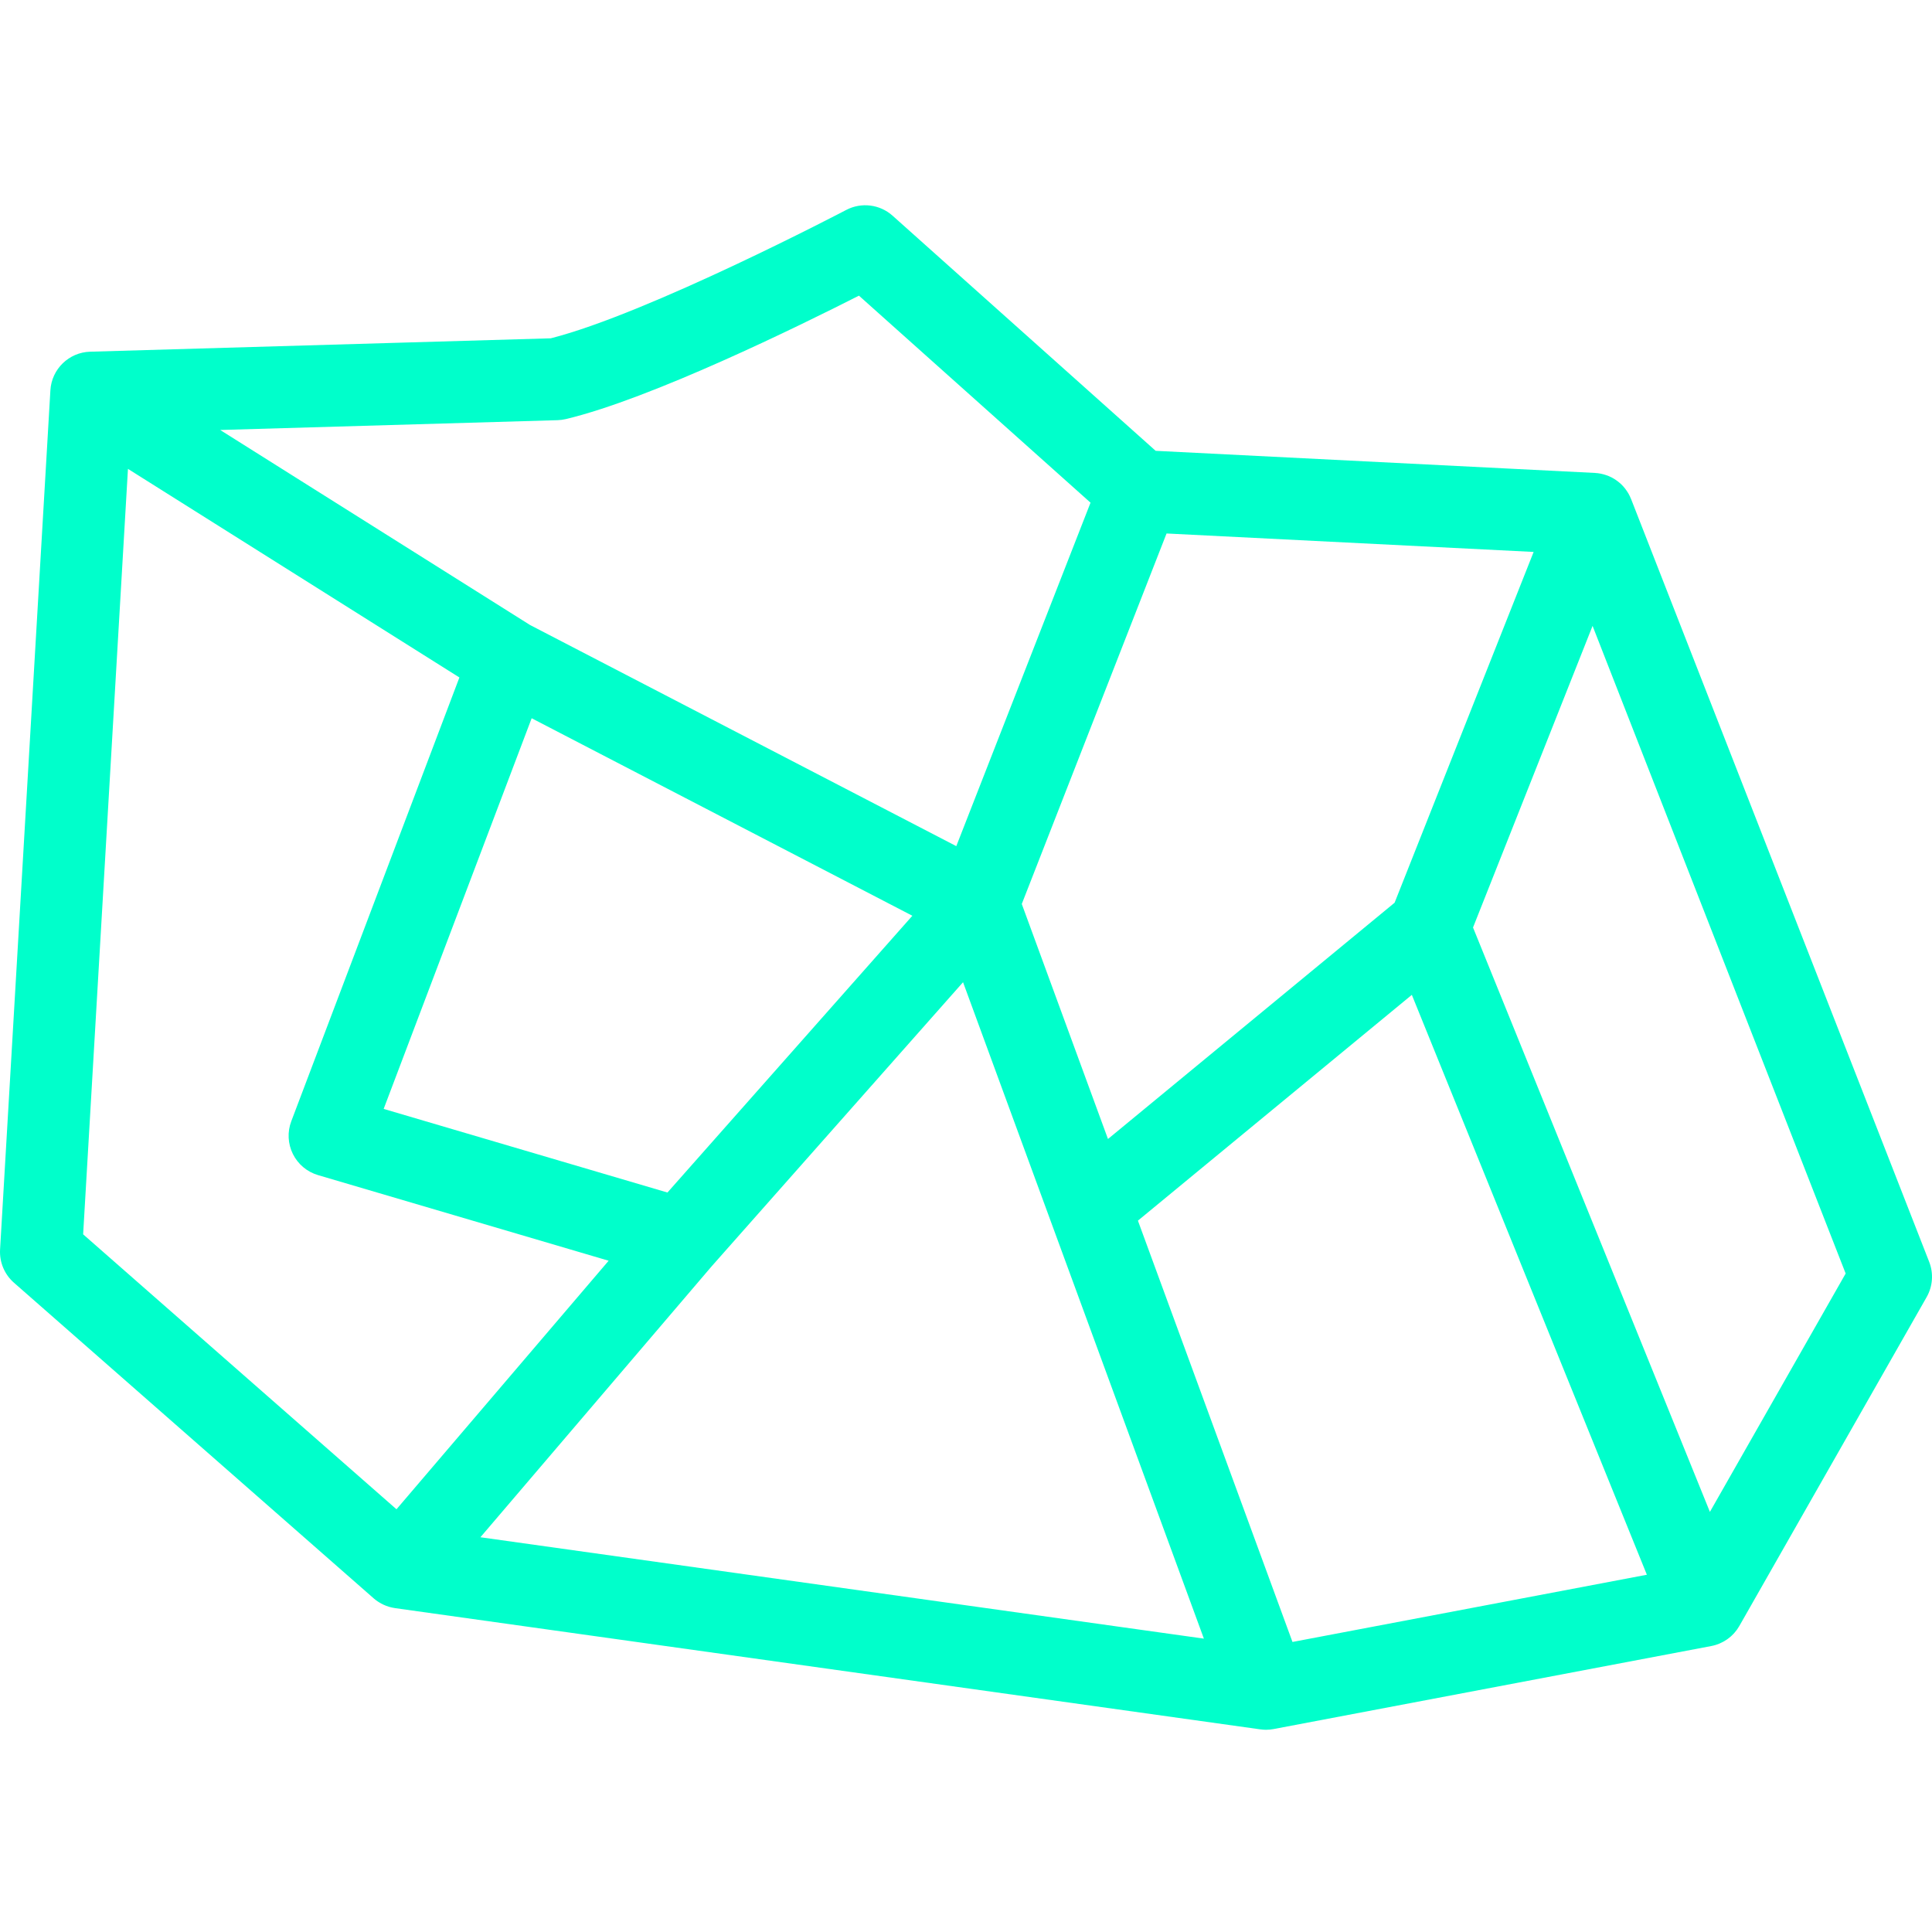
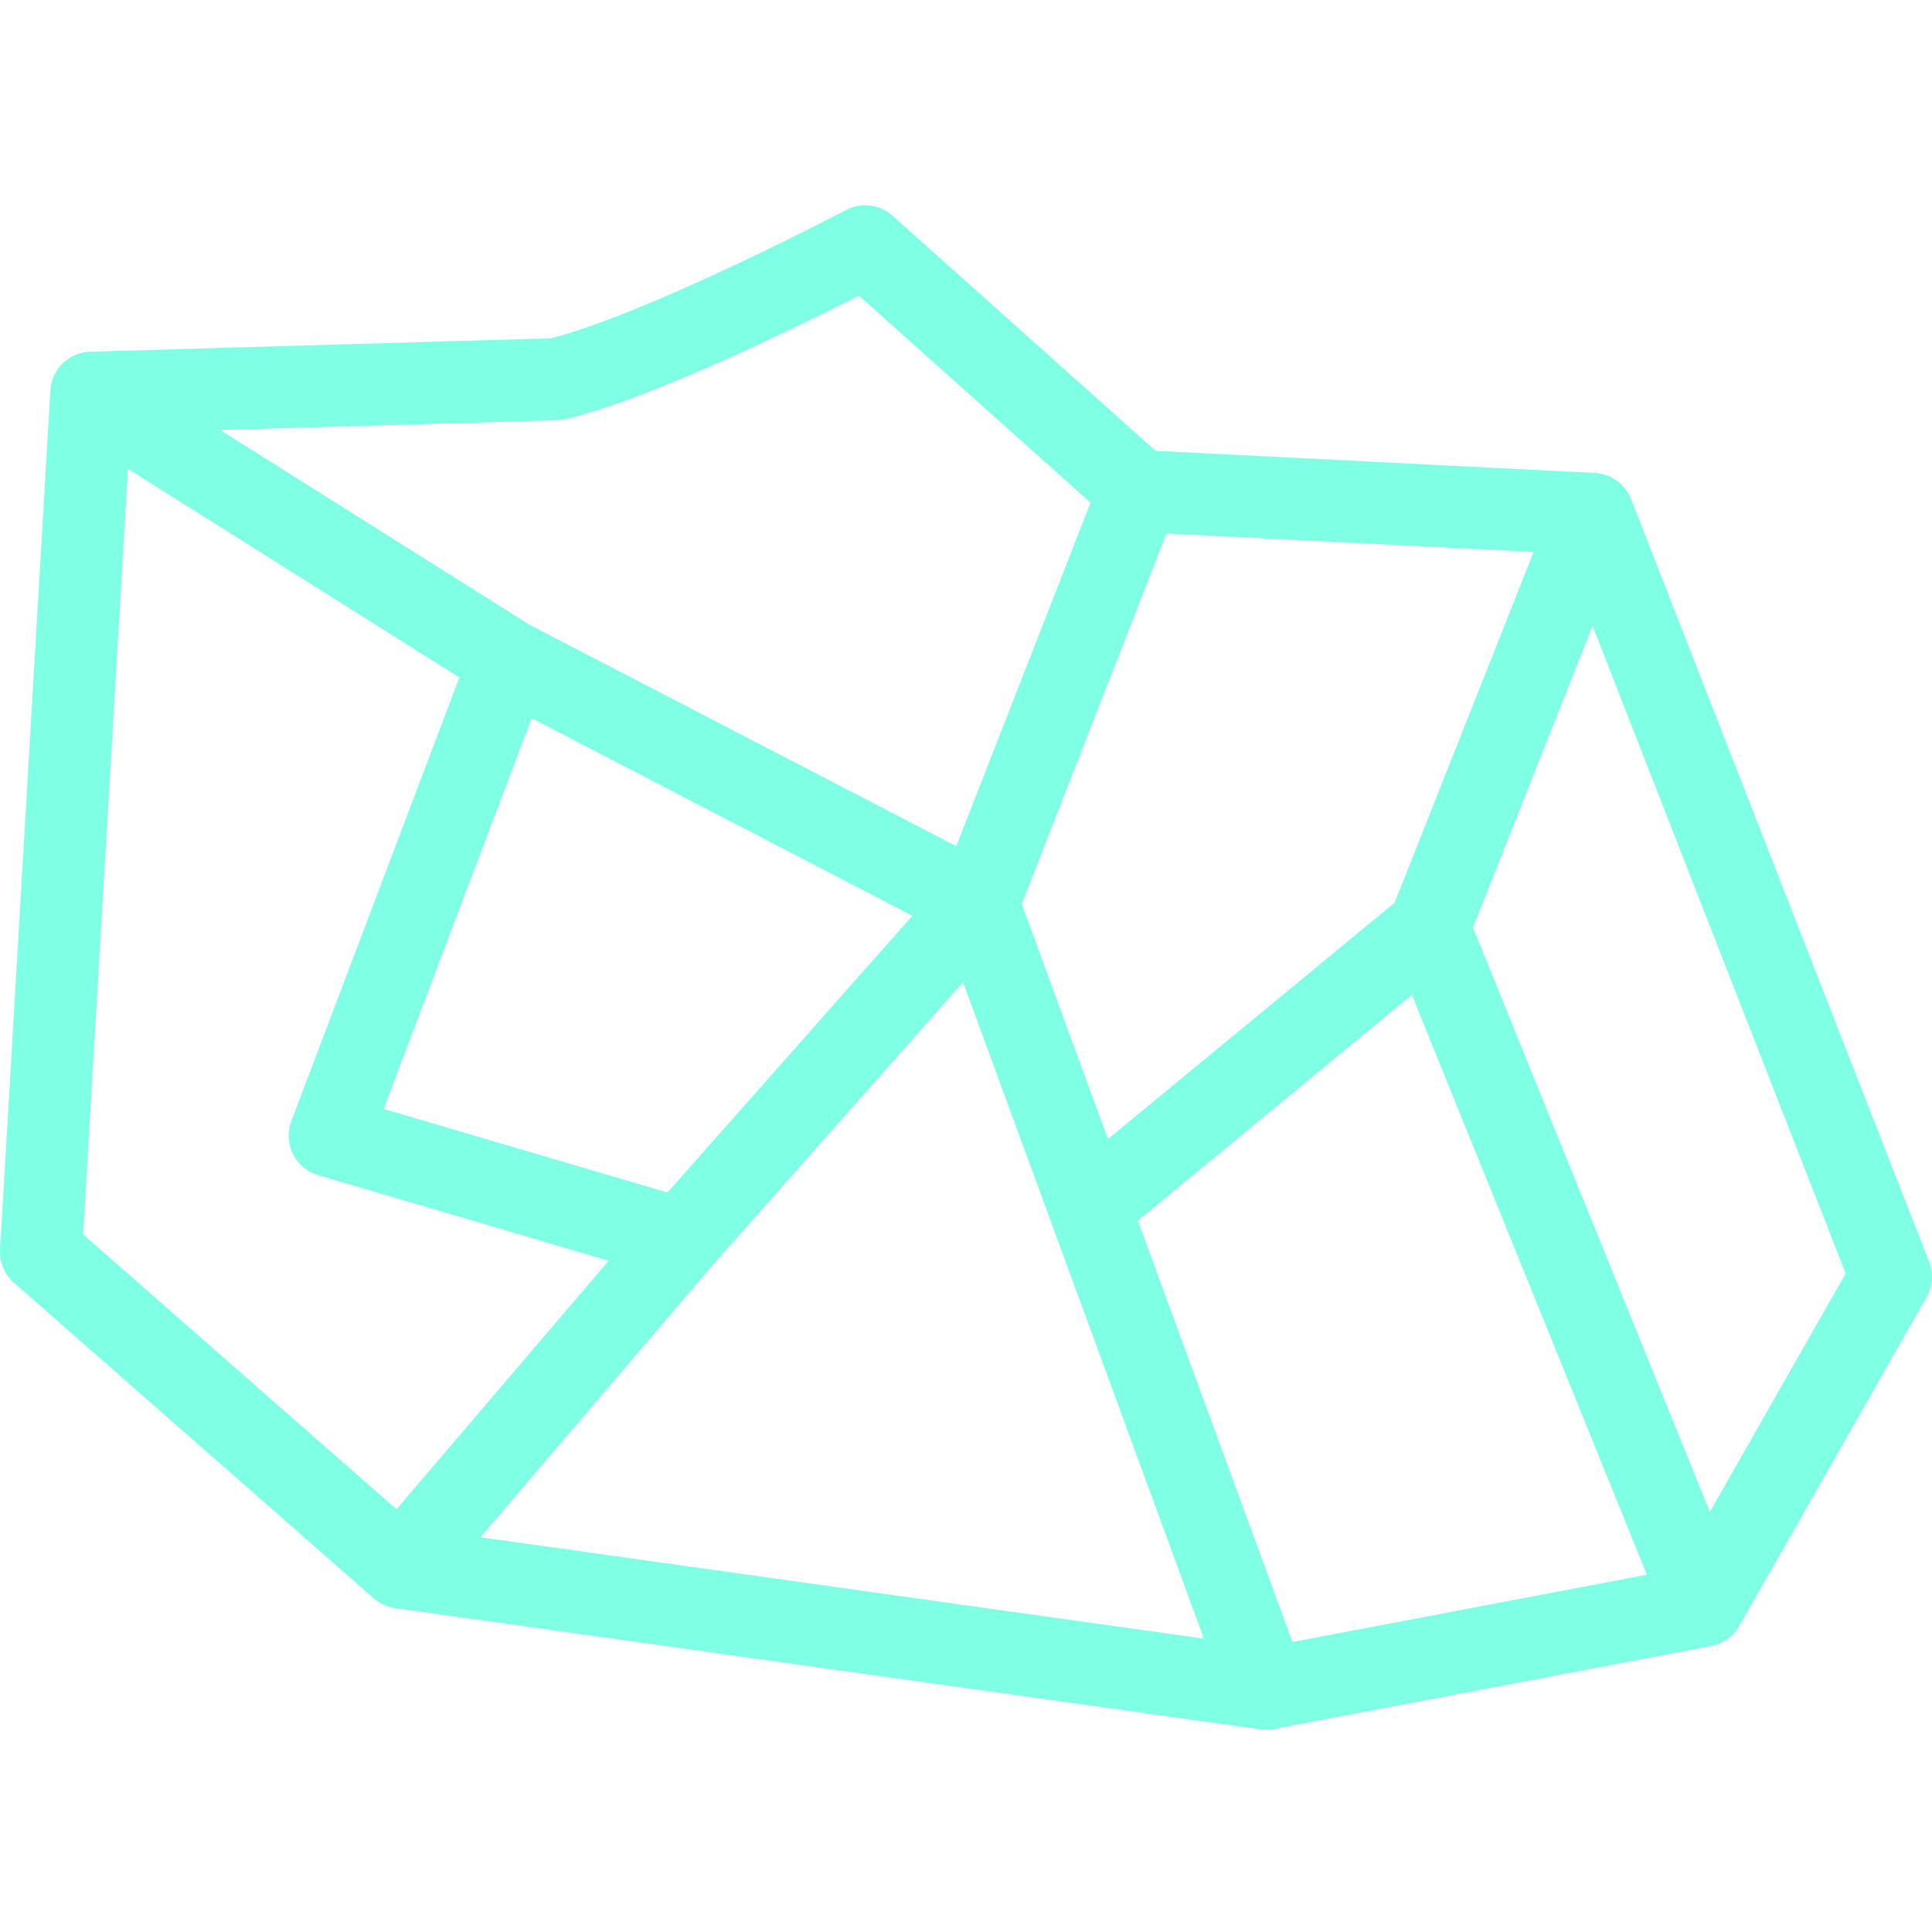
<svg xmlns="http://www.w3.org/2000/svg" height="471pt" viewBox="0 -50 471.048 471" width="471pt">
  <style>
path {
-   fill: rgba(0, 255, 203, 1);
+   fill: rgba(0, 255, 203, .5);
}
</style>
  <path d="m397.676 71.633c-.02-.043-.043-.078-.059-.121-.156-.391-.34-.773-.547-1.145-.035-.062-.078-.121-.113-.188-.188-.316-.395-.621-.617-.914-.055-.078-.109-.152-.168-.227-.27-.34-.555-.656-.863-.957-.023-.023-.051-.043-.074-.066-.289-.27-.594-.527-.914-.762-.074-.055-.148-.109-.227-.164-.344-.242-.699-.465-1.07-.66-.008-.008-.02-.012-.027-.02-.309-.16-.629-.305-.949-.434-.074-.027-.145-.047-.219-.074-.109-.039-.219-.074-.332-.113-.336-.113-.68-.207-1.027-.281-.074-.016-.148-.039-.227-.051-.434-.086-.871-.141-1.312-.164-.023 0-.043-.008-.066-.008l-107.102-5.391-64.137-57.324c-3.109-2.781-7.621-3.34-11.312-1.402-.488.258-48.285 25.281-72.027 31.293l-112.309 3.266c-5.18.152-9.387 4.238-9.691 9.41l-12.27 209.488c-.18 3.078 1.07 6.066 3.387 8.098l87.695 76.945c.012.016.031.023.043.035.016.012.039.039.059.055.309.262.629.5.965.719.07.047.137.09.211.133.75.477 1.566.848 2.418 1.105.047.016.098.035.148.047.418.121.844.211 1.273.277.031 0 .059.012.09.02l210.82 29.539.07.012.074.008h.043c.445.066.898.098 1.348.102.309 0 .621-.02.93-.047h.031c.285-.027.57-.066.855-.121l.047-.008 106.711-20.242c.348-.066.691-.152 1.031-.254.102-.031.203-.07.301-.105.191-.066.383-.125.57-.199.035-.016.062-.031.094-.047.141-.055.273-.121.402-.188.188-.086.375-.176.555-.273.113-.062.223-.133.336-.199.191-.113.383-.23.562-.359.102-.066.191-.137.289-.211.184-.137.363-.281.539-.43.086-.078.172-.156.258-.234.168-.156.332-.32.492-.488.082-.086.16-.176.238-.266.148-.172.293-.348.43-.527.074-.102.148-.195.219-.293.133-.191.258-.387.375-.586.047-.074.102-.141.141-.219l45.672-80.191c1.492-2.621 1.723-5.777.625-8.59zm-82.551 278.676-37.684-102.723 66.785-55.051 57.305 141.383zm-185.5-225.215 92.82 48.156-59.711 67.48-69.191-20.387zm43.898 133.613 61.281-69.254 58.719 160.043-176.391-24.719zm166.5-88.637-69.883 57.609-21.016-57.301 35.297-90.332 89.5 4.5zm-204.098-117.648c.68-.02 1.359-.109 2.023-.266 20.762-4.938 56.977-22.734 71.473-30.094l56.465 50.473-32.727 83.742-103.93-53.918-75.547-47.547zm-104.727 11.871 80.809 50.859-40.988 108.199c-.988 2.602-.844 5.5.395 7.992 1.238 2.492 3.461 4.355 6.129 5.141l70.852 20.875-51.727 60.598-76.398-67.035zm385.699 254.301-57.754-142.484 29.148-73.535 61.707 157.902zm0 0" />
</svg>
